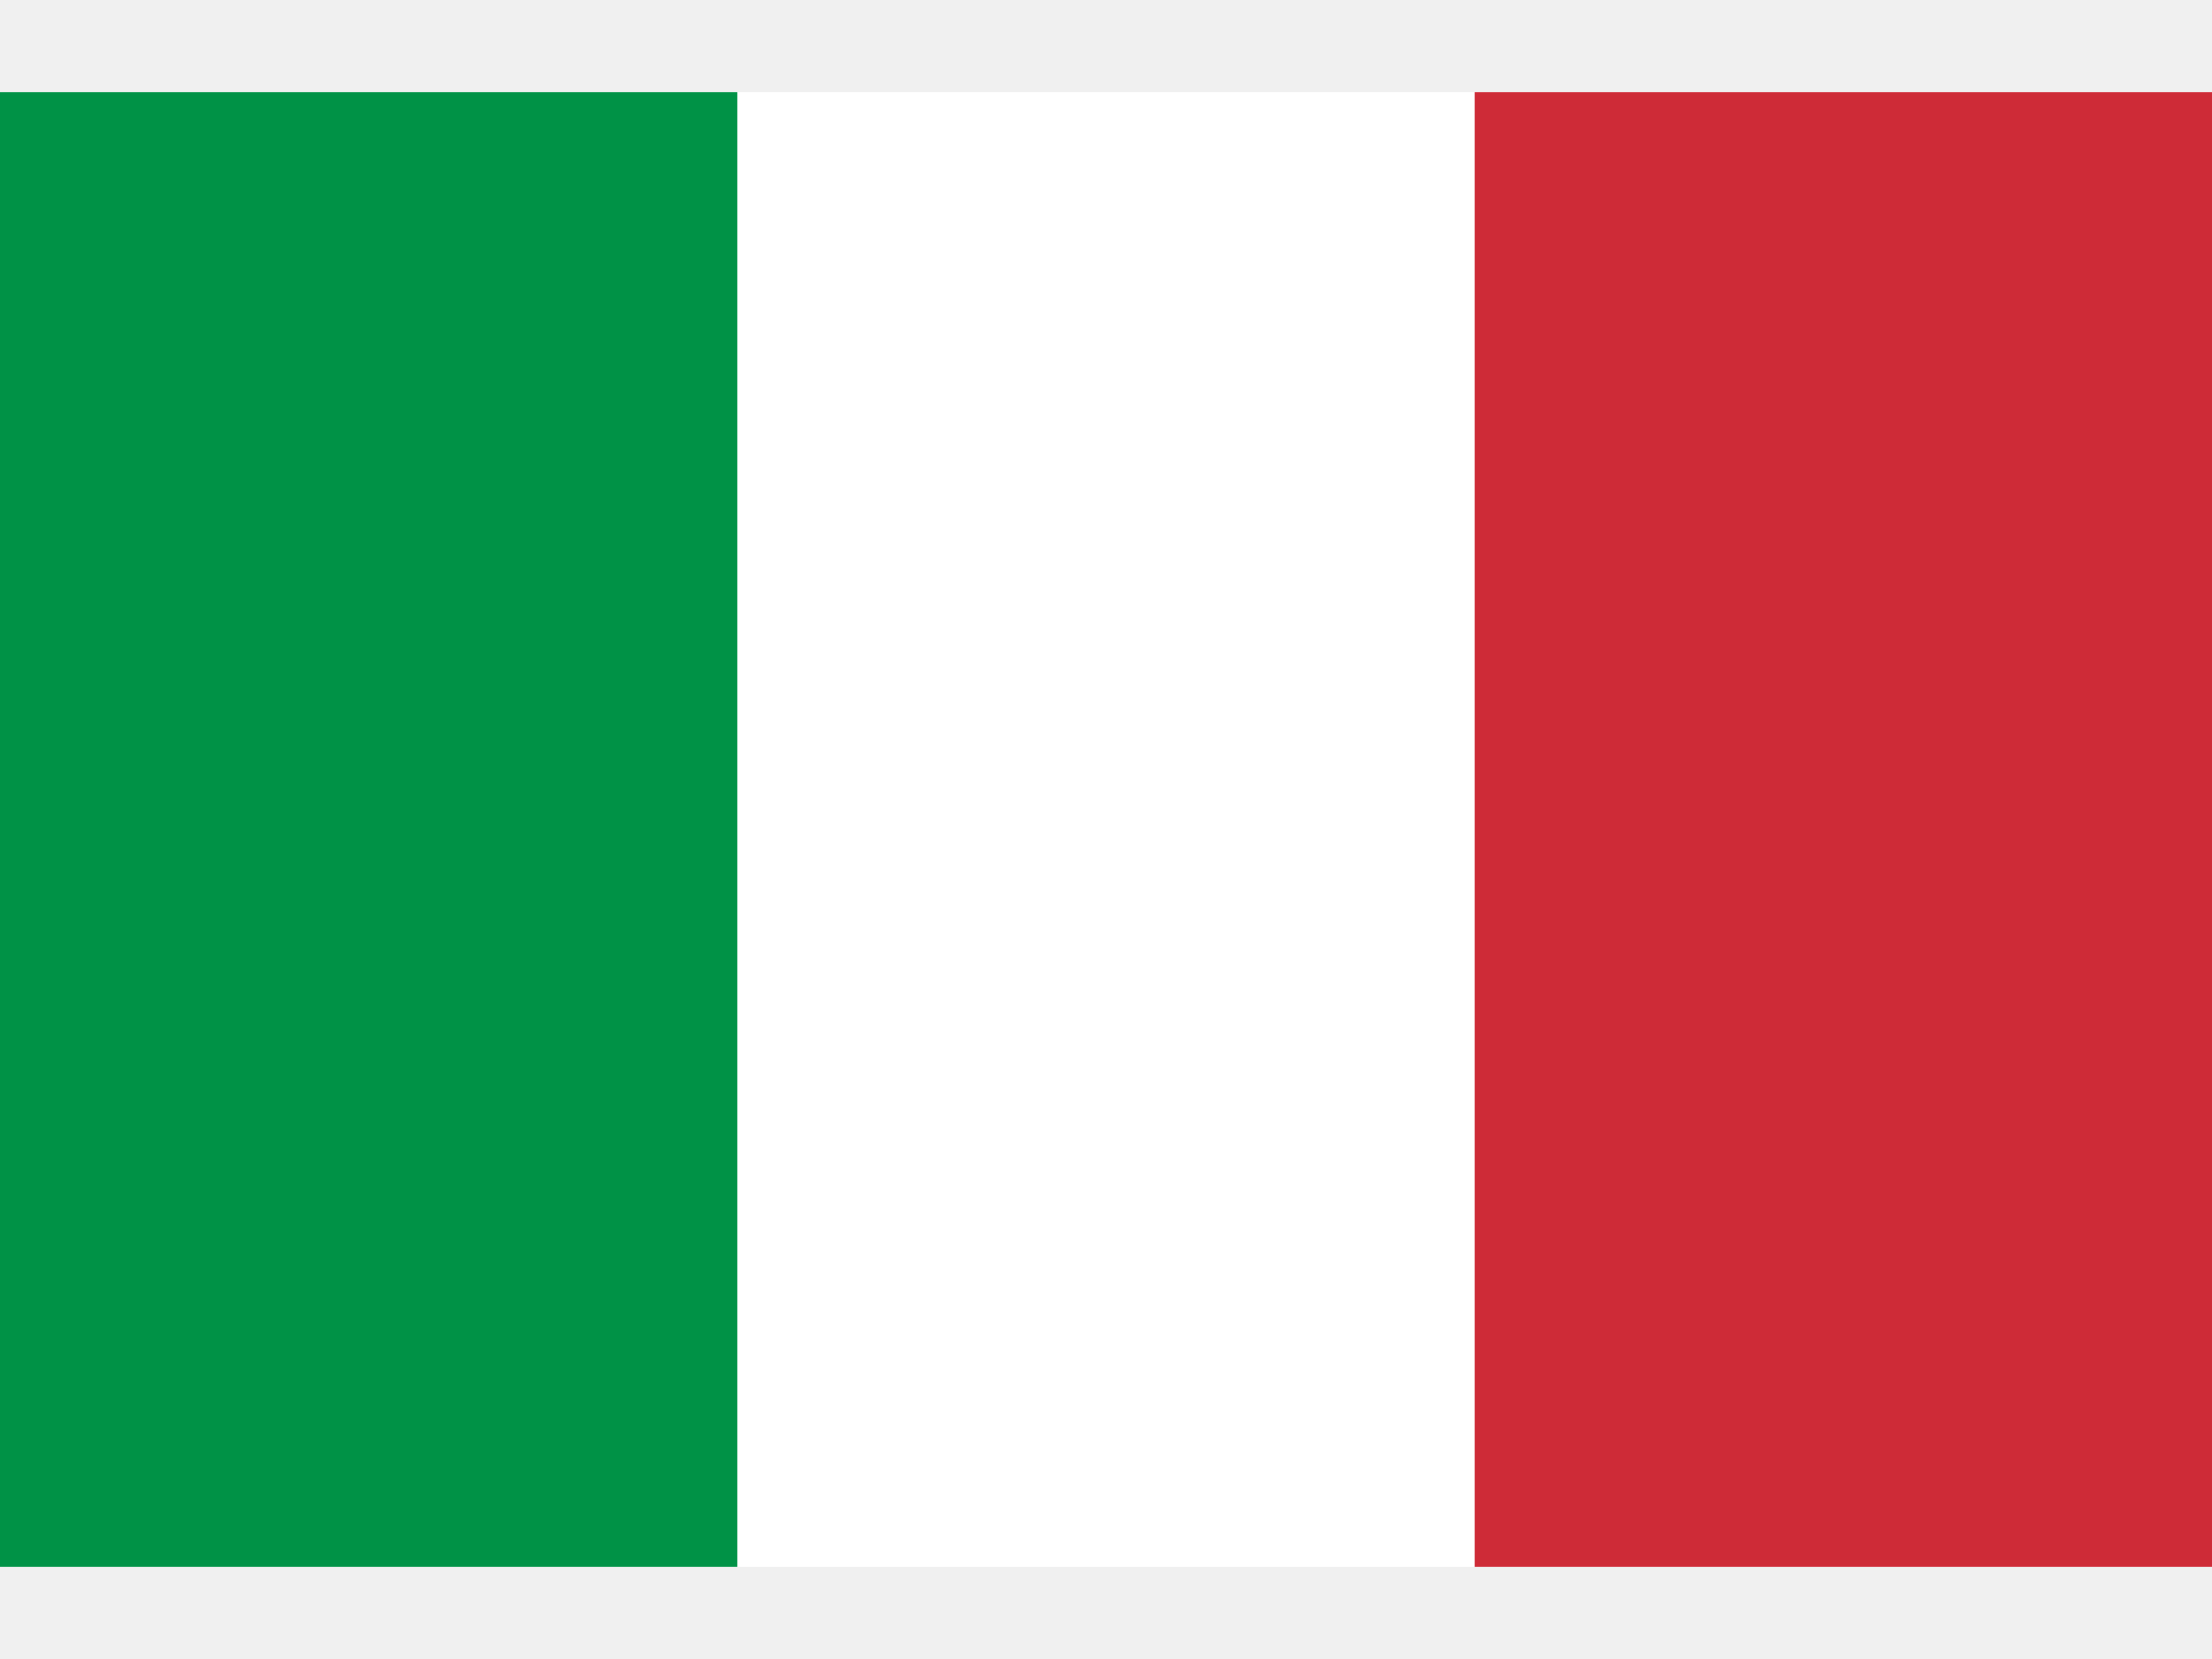
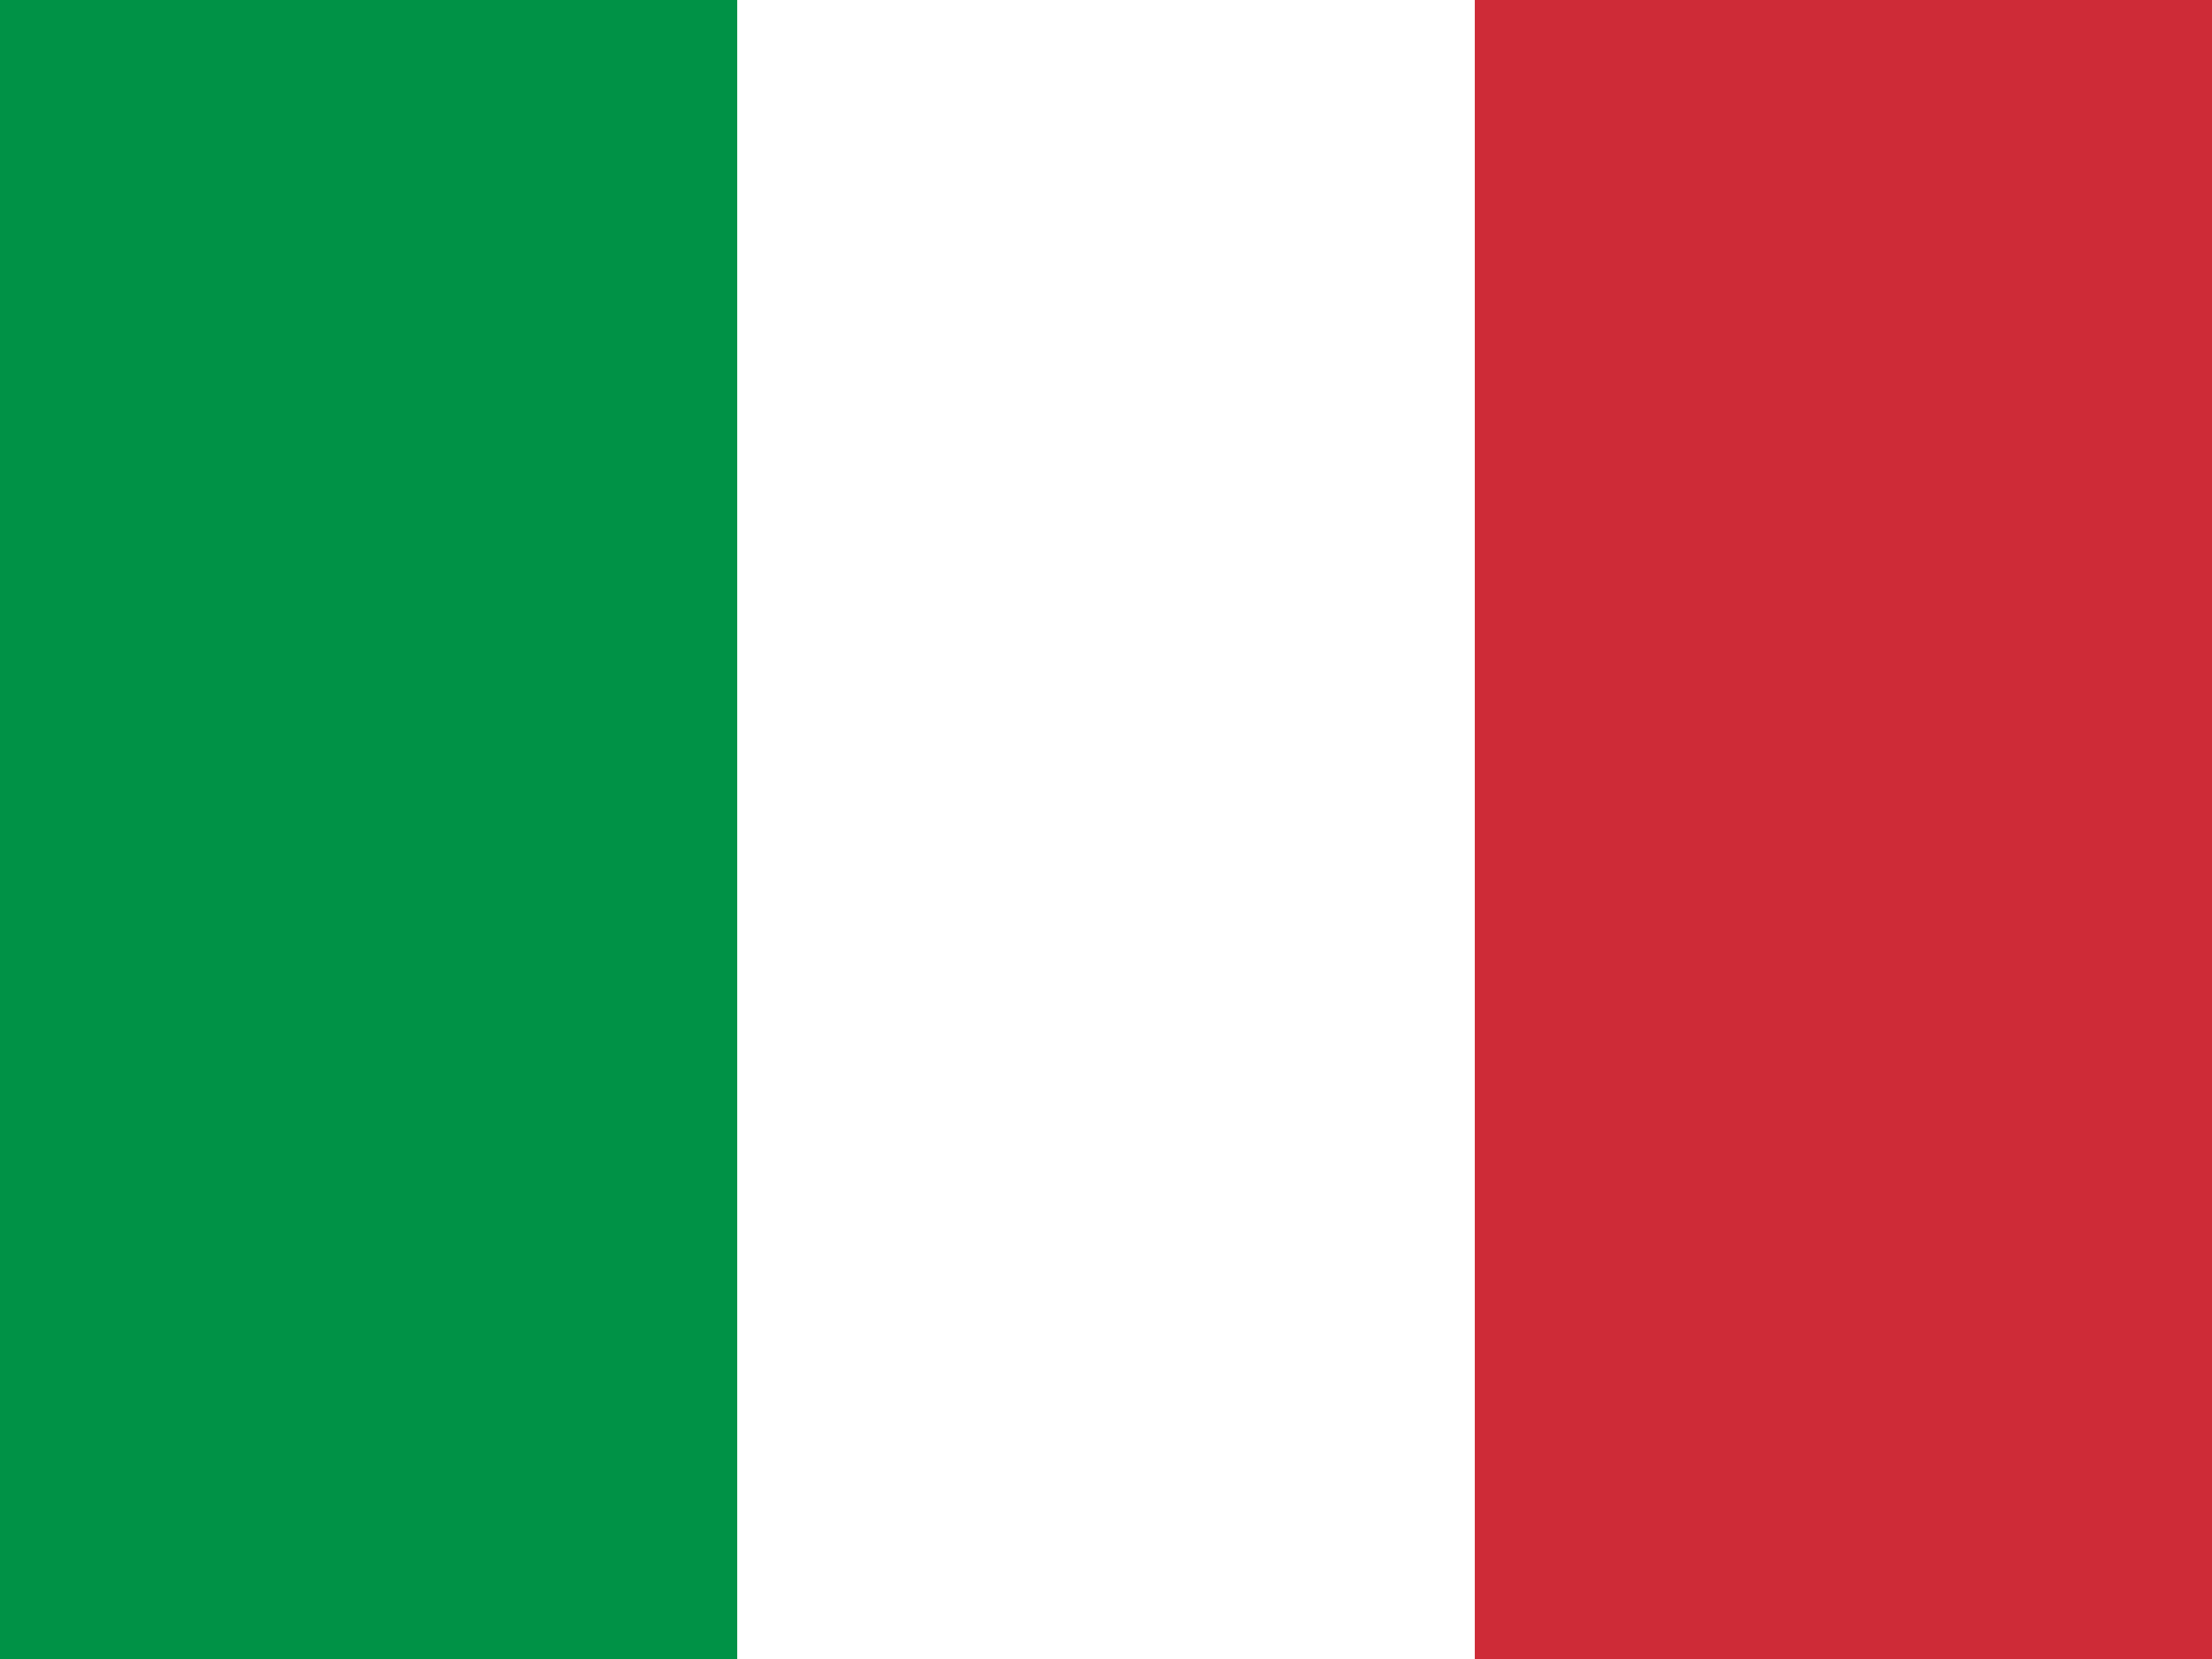
- <svg xmlns="http://www.w3.org/2000/svg" width="640" height="480" viewBox="0 0 3 2">
-   <rect width="3" height="2" fill="#fff" />
-   <rect width="1" height="2" fill="#009246" />
-   <rect x="2" width="1" height="2" fill="#ce2b37" />
+ <svg xmlns="http://www.w3.org/2000/svg" id="flag-icons-it" viewBox="0 0 640 480">
+   <g fill-rule="evenodd" stroke-width="1pt">
+     <path fill="#fff" d="M0 0h640v480H0z" />
+     <path fill="#009246" d="M0 0h213.3v480H0z" />
+     <path fill="#ce2b37" d="M426.7 0H640v480H426.7z" />
+   </g>
</svg>
